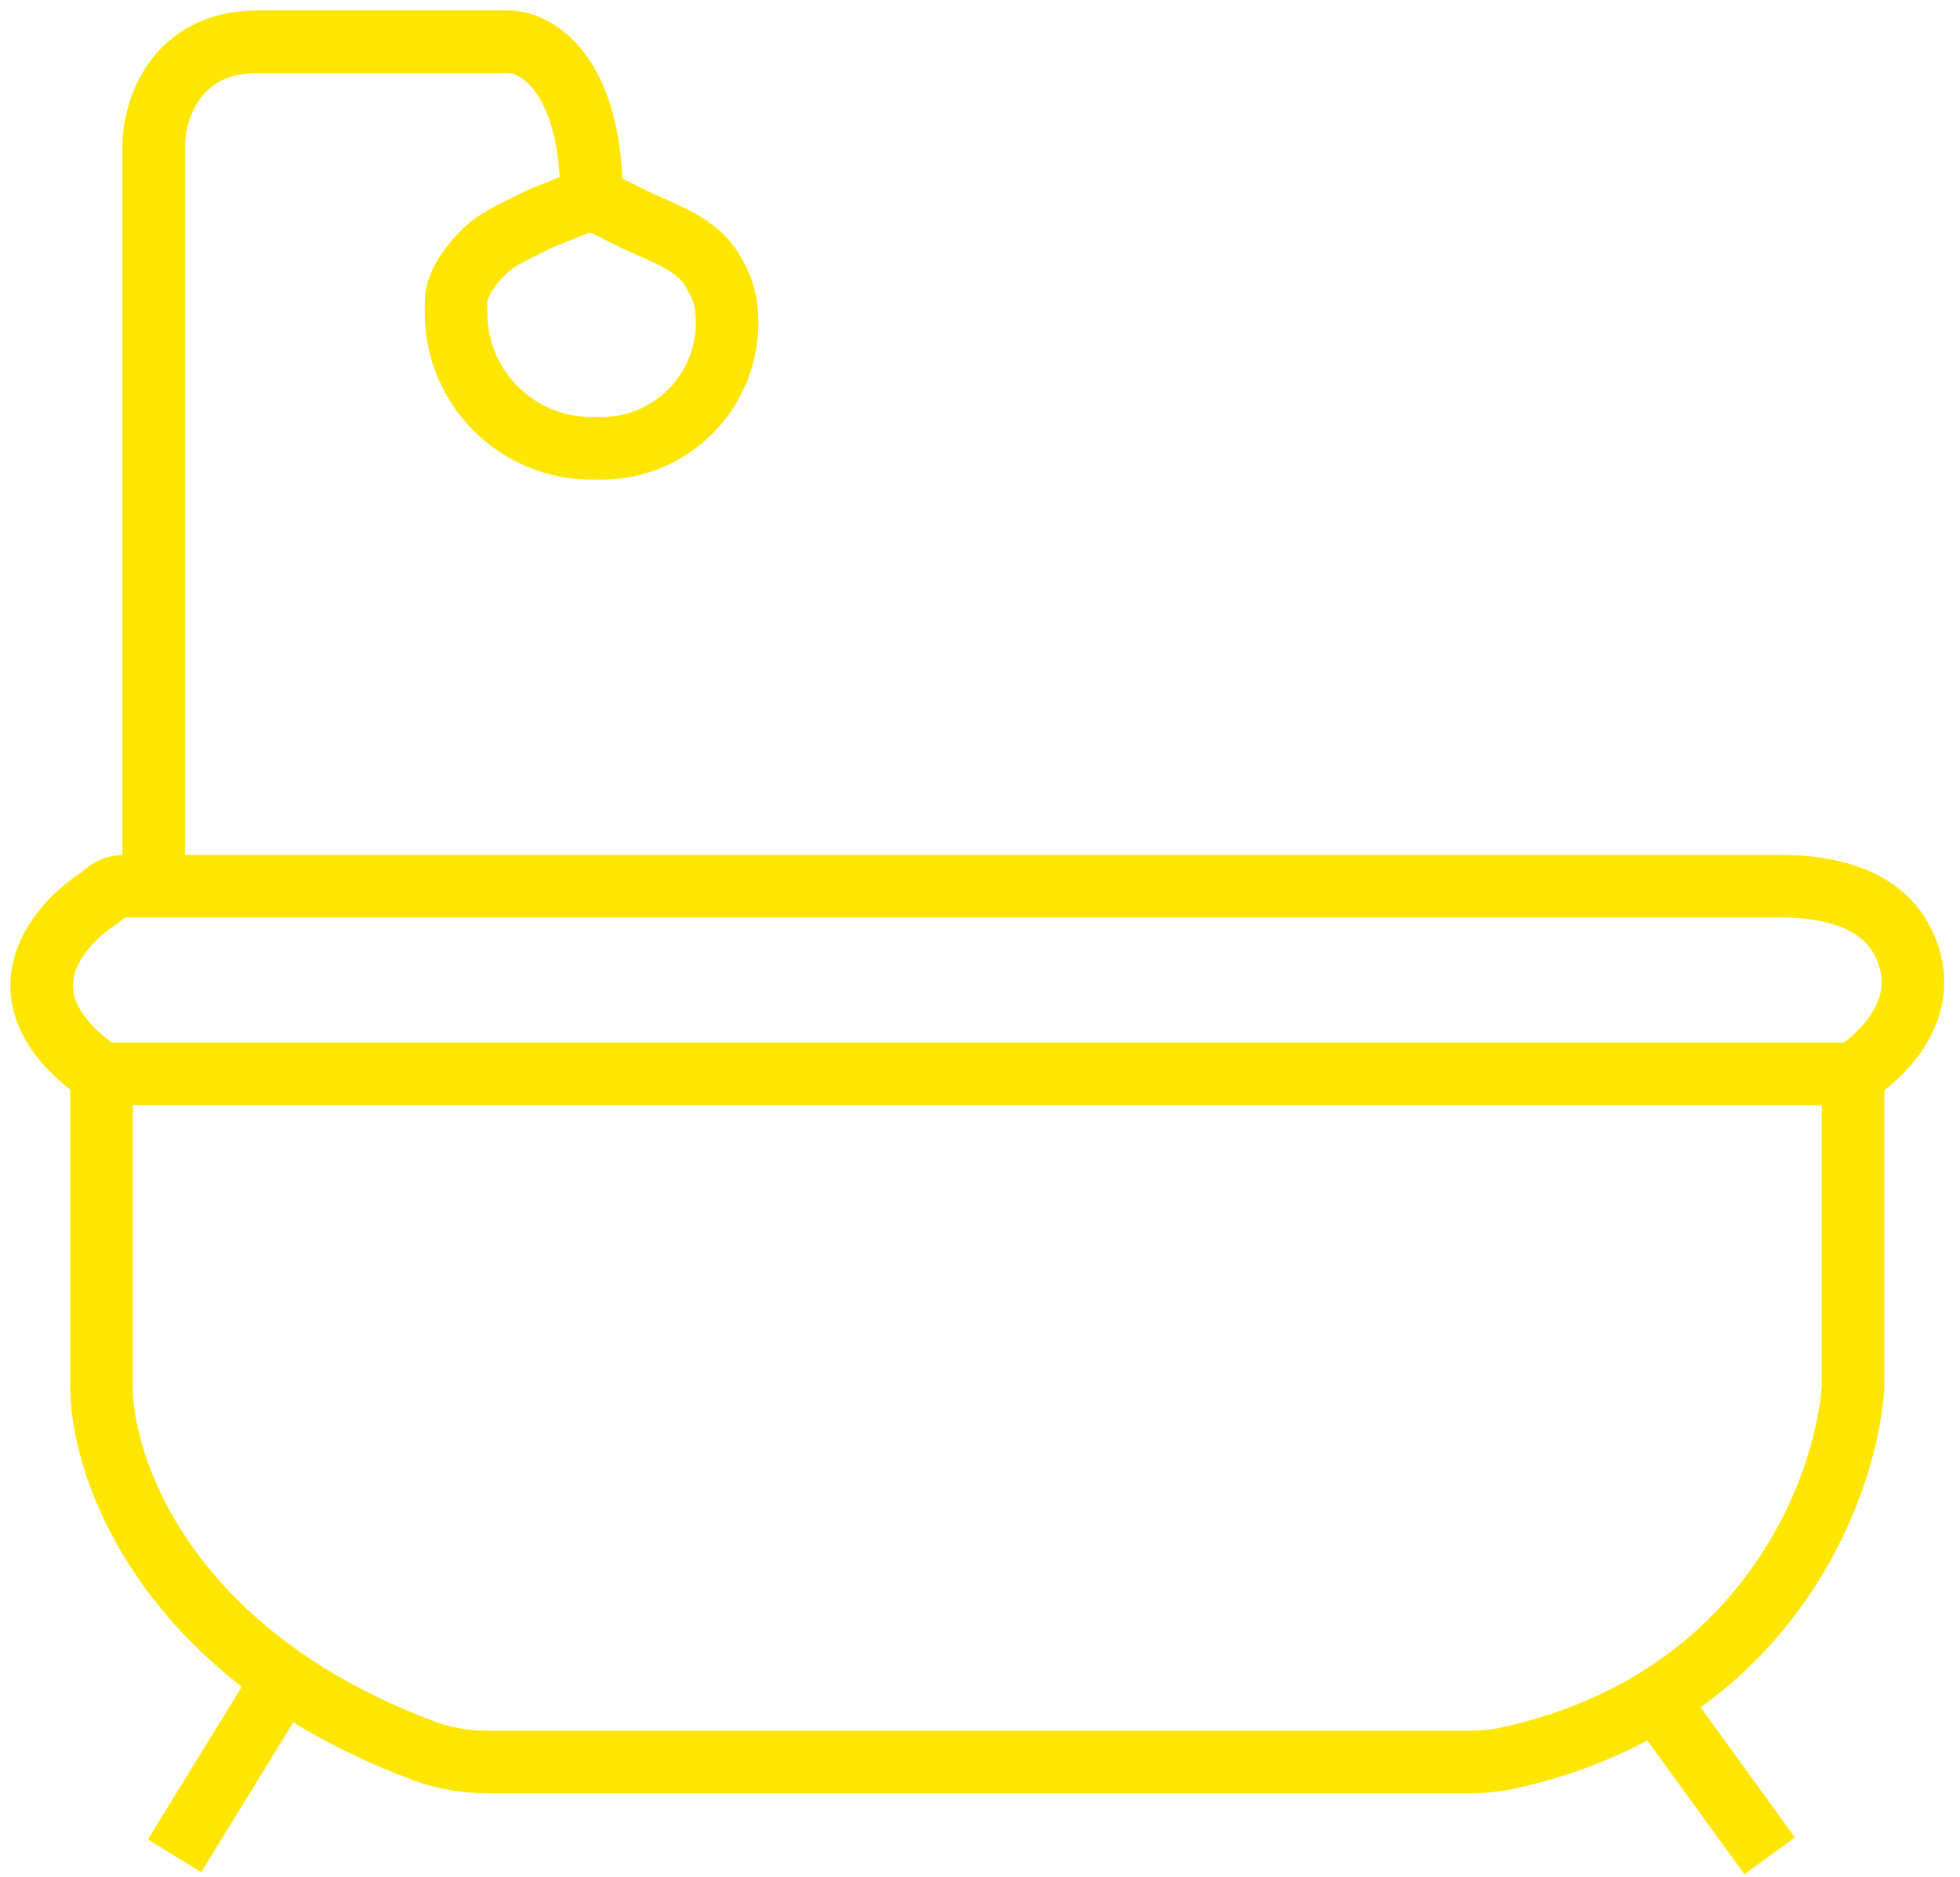
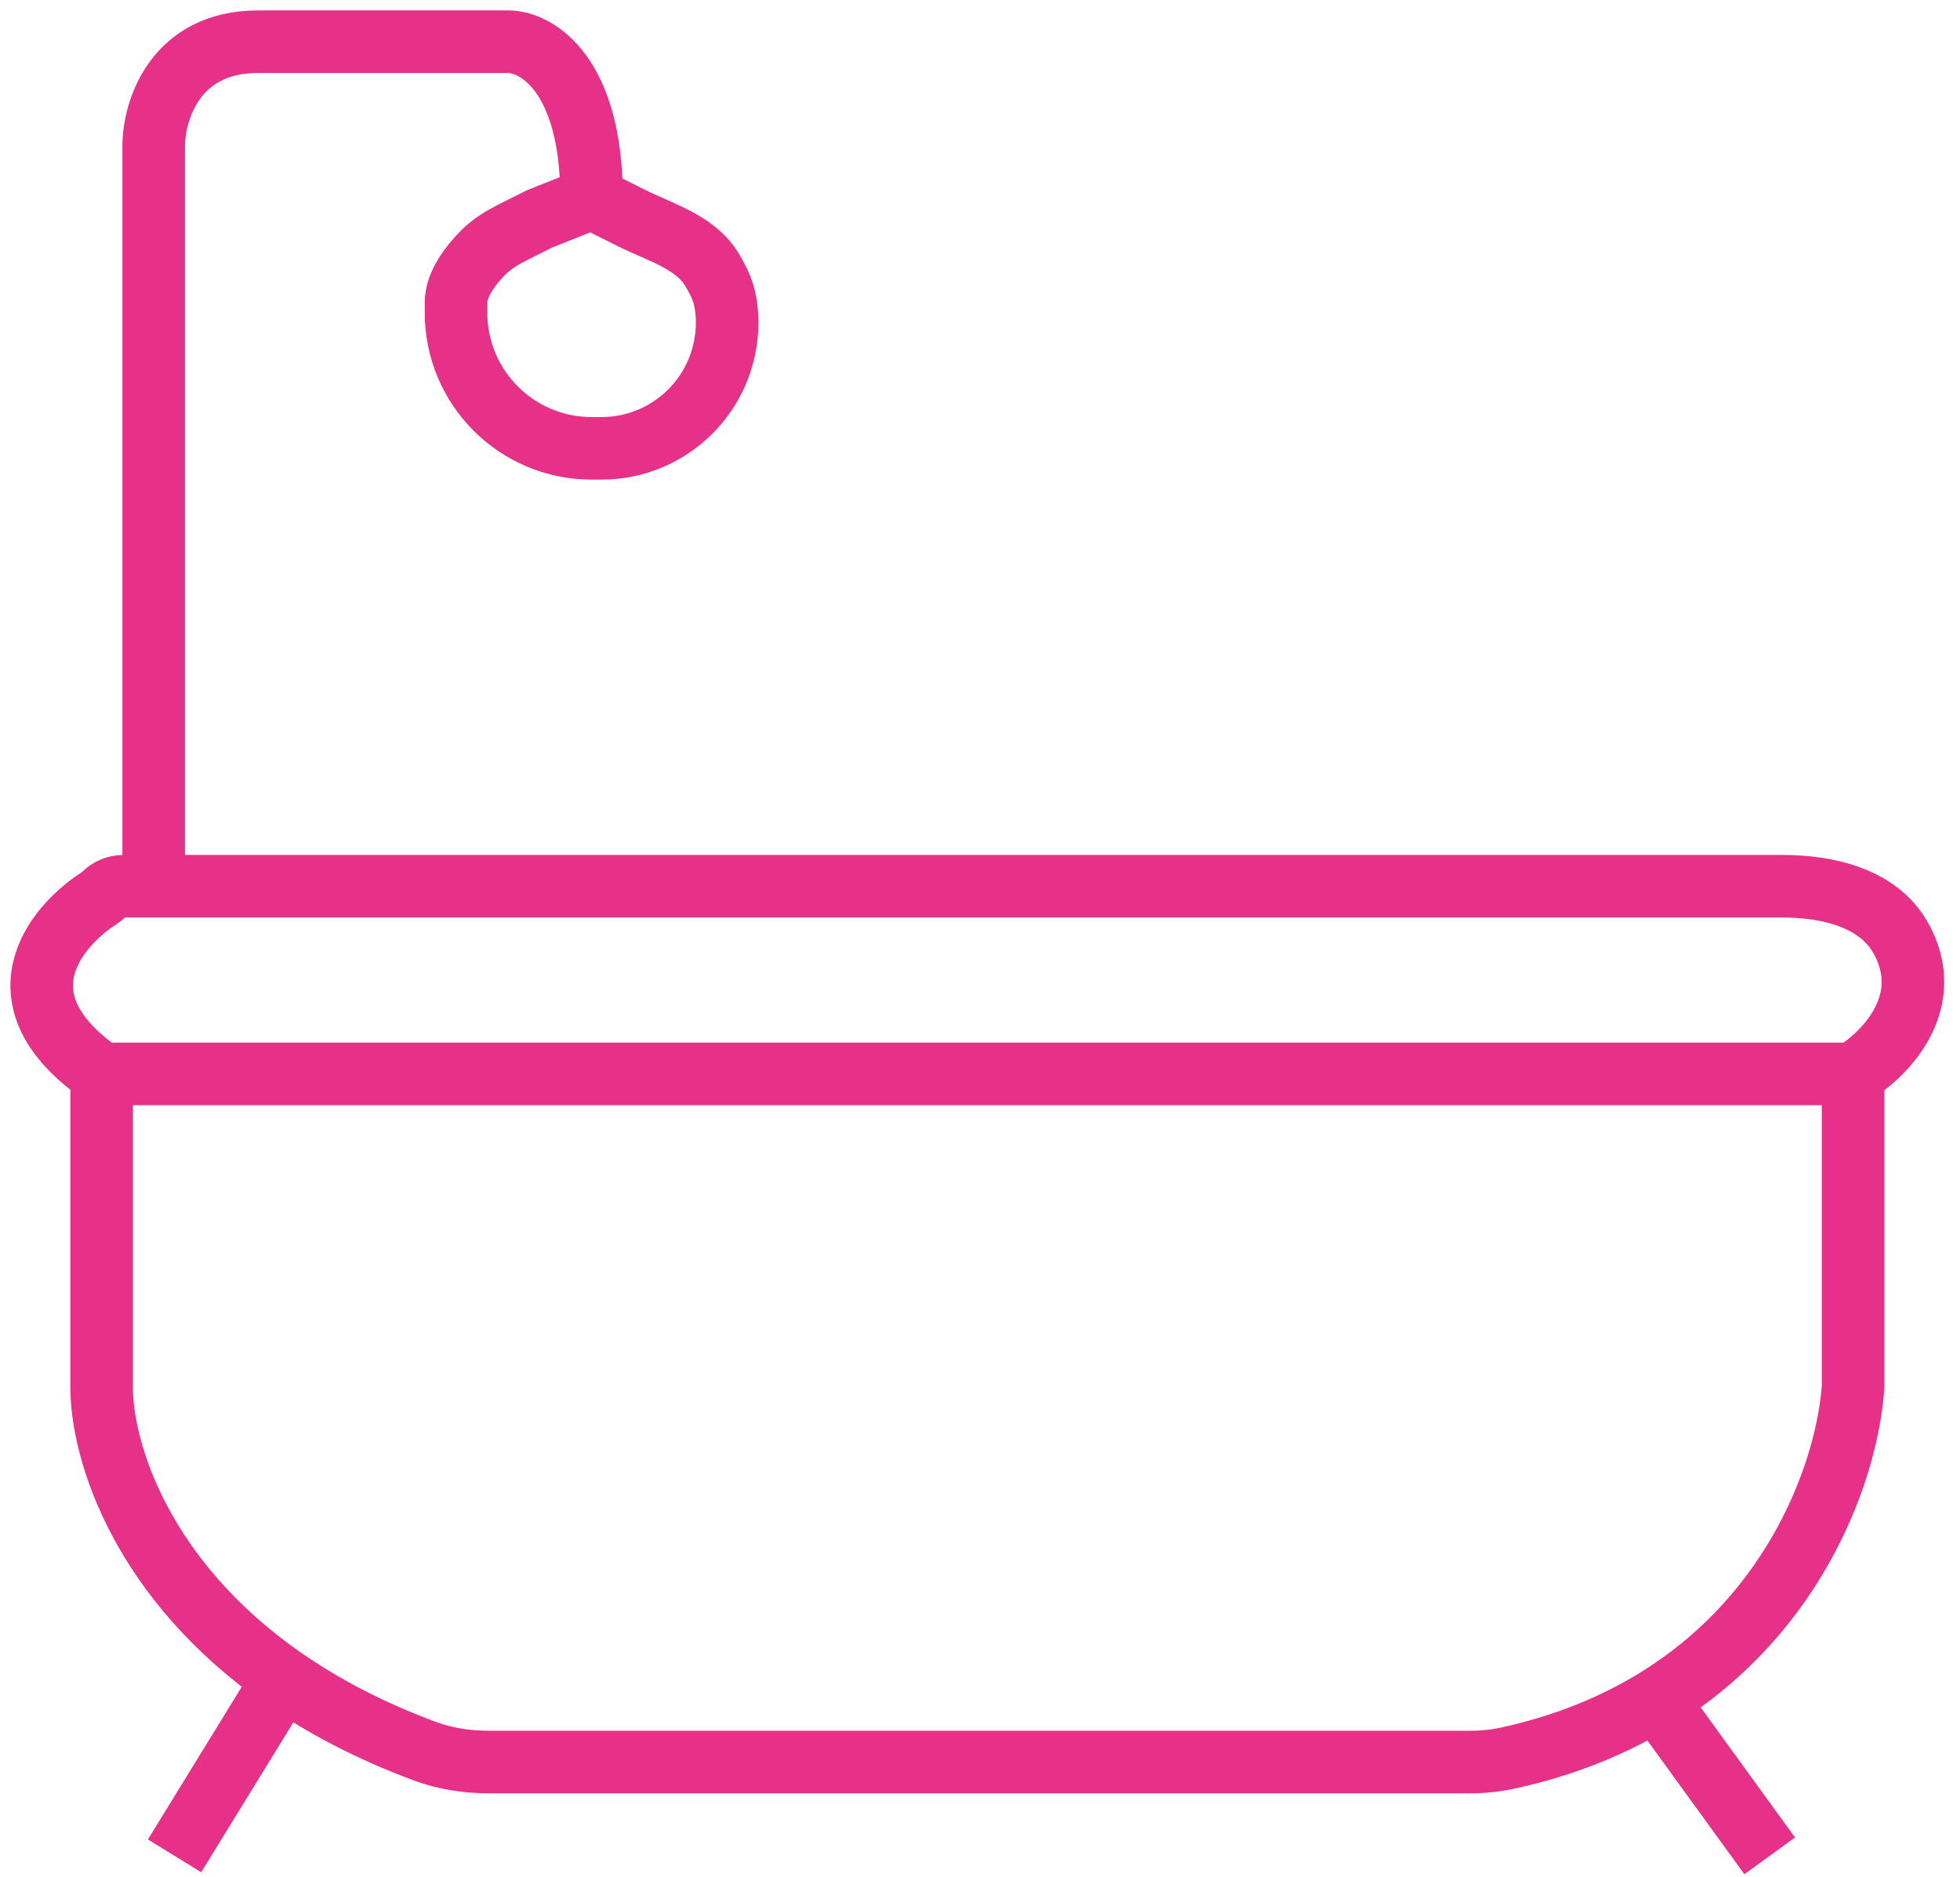
- <svg xmlns="http://www.w3.org/2000/svg" width="94" height="90" viewBox="0 0 94 90" fill="none">
-   <path d="M4.871 51.5C-0.225 47.972 2.586 44.476 4.74 43.083C4.827 43.026 4.908 42.963 4.982 42.89V42.89C5.231 42.64 5.569 42.5 5.922 42.5H7.371M4.871 51.5H88.871M4.871 51.5V66.5C4.871 69.643 6.806 75.784 13.596 80.5M88.871 51.5C90.577 50.45 92.82 47.955 91.16 44.988C90.083 43.064 87.675 42.5 85.47 42.5H7.371M88.871 51.5V66.5C88.619 70.286 86.283 77.284 79.432 81.5M7.371 42.5V7C7.371 5.333 8.371 2 12.371 2C16.371 2 22.038 2 24.371 2C25.704 2 28.371 3.5 28.371 9.5M28.371 9.5L25.871 10.5L24.678 11.097C24.141 11.365 23.618 11.67 23.193 12.093C22.559 12.725 21.871 13.638 21.871 14.5C21.871 14.634 21.871 14.802 21.871 14.998C21.871 18.588 24.781 21.5 28.371 21.5H28.849C32.175 21.5 34.871 18.804 34.871 15.477V15.477C34.871 14.83 34.782 14.18 34.502 13.596C34.395 13.373 34.273 13.142 34.138 12.92C33.33 11.594 31.648 11.139 30.26 10.444L28.371 9.5ZM79.432 81.5C77.441 82.725 75.069 83.716 72.256 84.324C71.669 84.451 71.069 84.5 70.469 84.5H23.449C22.404 84.5 21.361 84.347 20.381 83.983C17.709 82.992 15.468 81.8 13.596 80.5M79.432 81.5L84.871 89M13.596 80.5L8.371 89" stroke="#FFE602" stroke-width="3" />
+ <svg xmlns="http://www.w3.org/2000/svg" width="94" height="90" fill="none">
+   <path d="M4.871 51.5c-5.096-3.528-2.285-7.024-.13-8.417.086-.057.167-.12.24-.193.25-.25.588-.39.941-.39h1.45m-2.5 9h84m-84 0v15c0 3.143 1.934 9.284 8.724 14m75.275-29c1.706-1.05 3.949-3.545 2.289-6.512-1.077-1.924-3.485-2.488-5.69-2.488H7.371m81.5 9v15c-.252 3.786-2.588 10.784-9.44 15m-72.06-39V7c0-1.667 1-5 5-5h12c1.334 0 4 1.5 4 7.5m0 0l-2.5 1-1.193.597c-.537.268-1.06.573-1.485.996-.634.632-1.322 1.545-1.322 2.407v.498c0 3.59 2.91 6.502 6.5 6.502h.478a6.023 6.023 0 0 0 6.022-6.023c0-.647-.09-1.297-.369-1.881a7.671 7.671 0 0 0-.364-.676c-.808-1.326-2.49-1.781-3.878-2.476L28.37 9.5zm51.06 72c-1.99 1.225-4.362 2.216-7.175 2.824a8.444 8.444 0 0 1-1.787.176H23.45c-1.046 0-2.088-.153-3.068-.517-2.672-.99-4.913-2.183-6.785-3.483m65.836 1l5.44 7.5m-71.276-8.5L8.371 89" stroke="#E73087" stroke-width="3" />
</svg>
